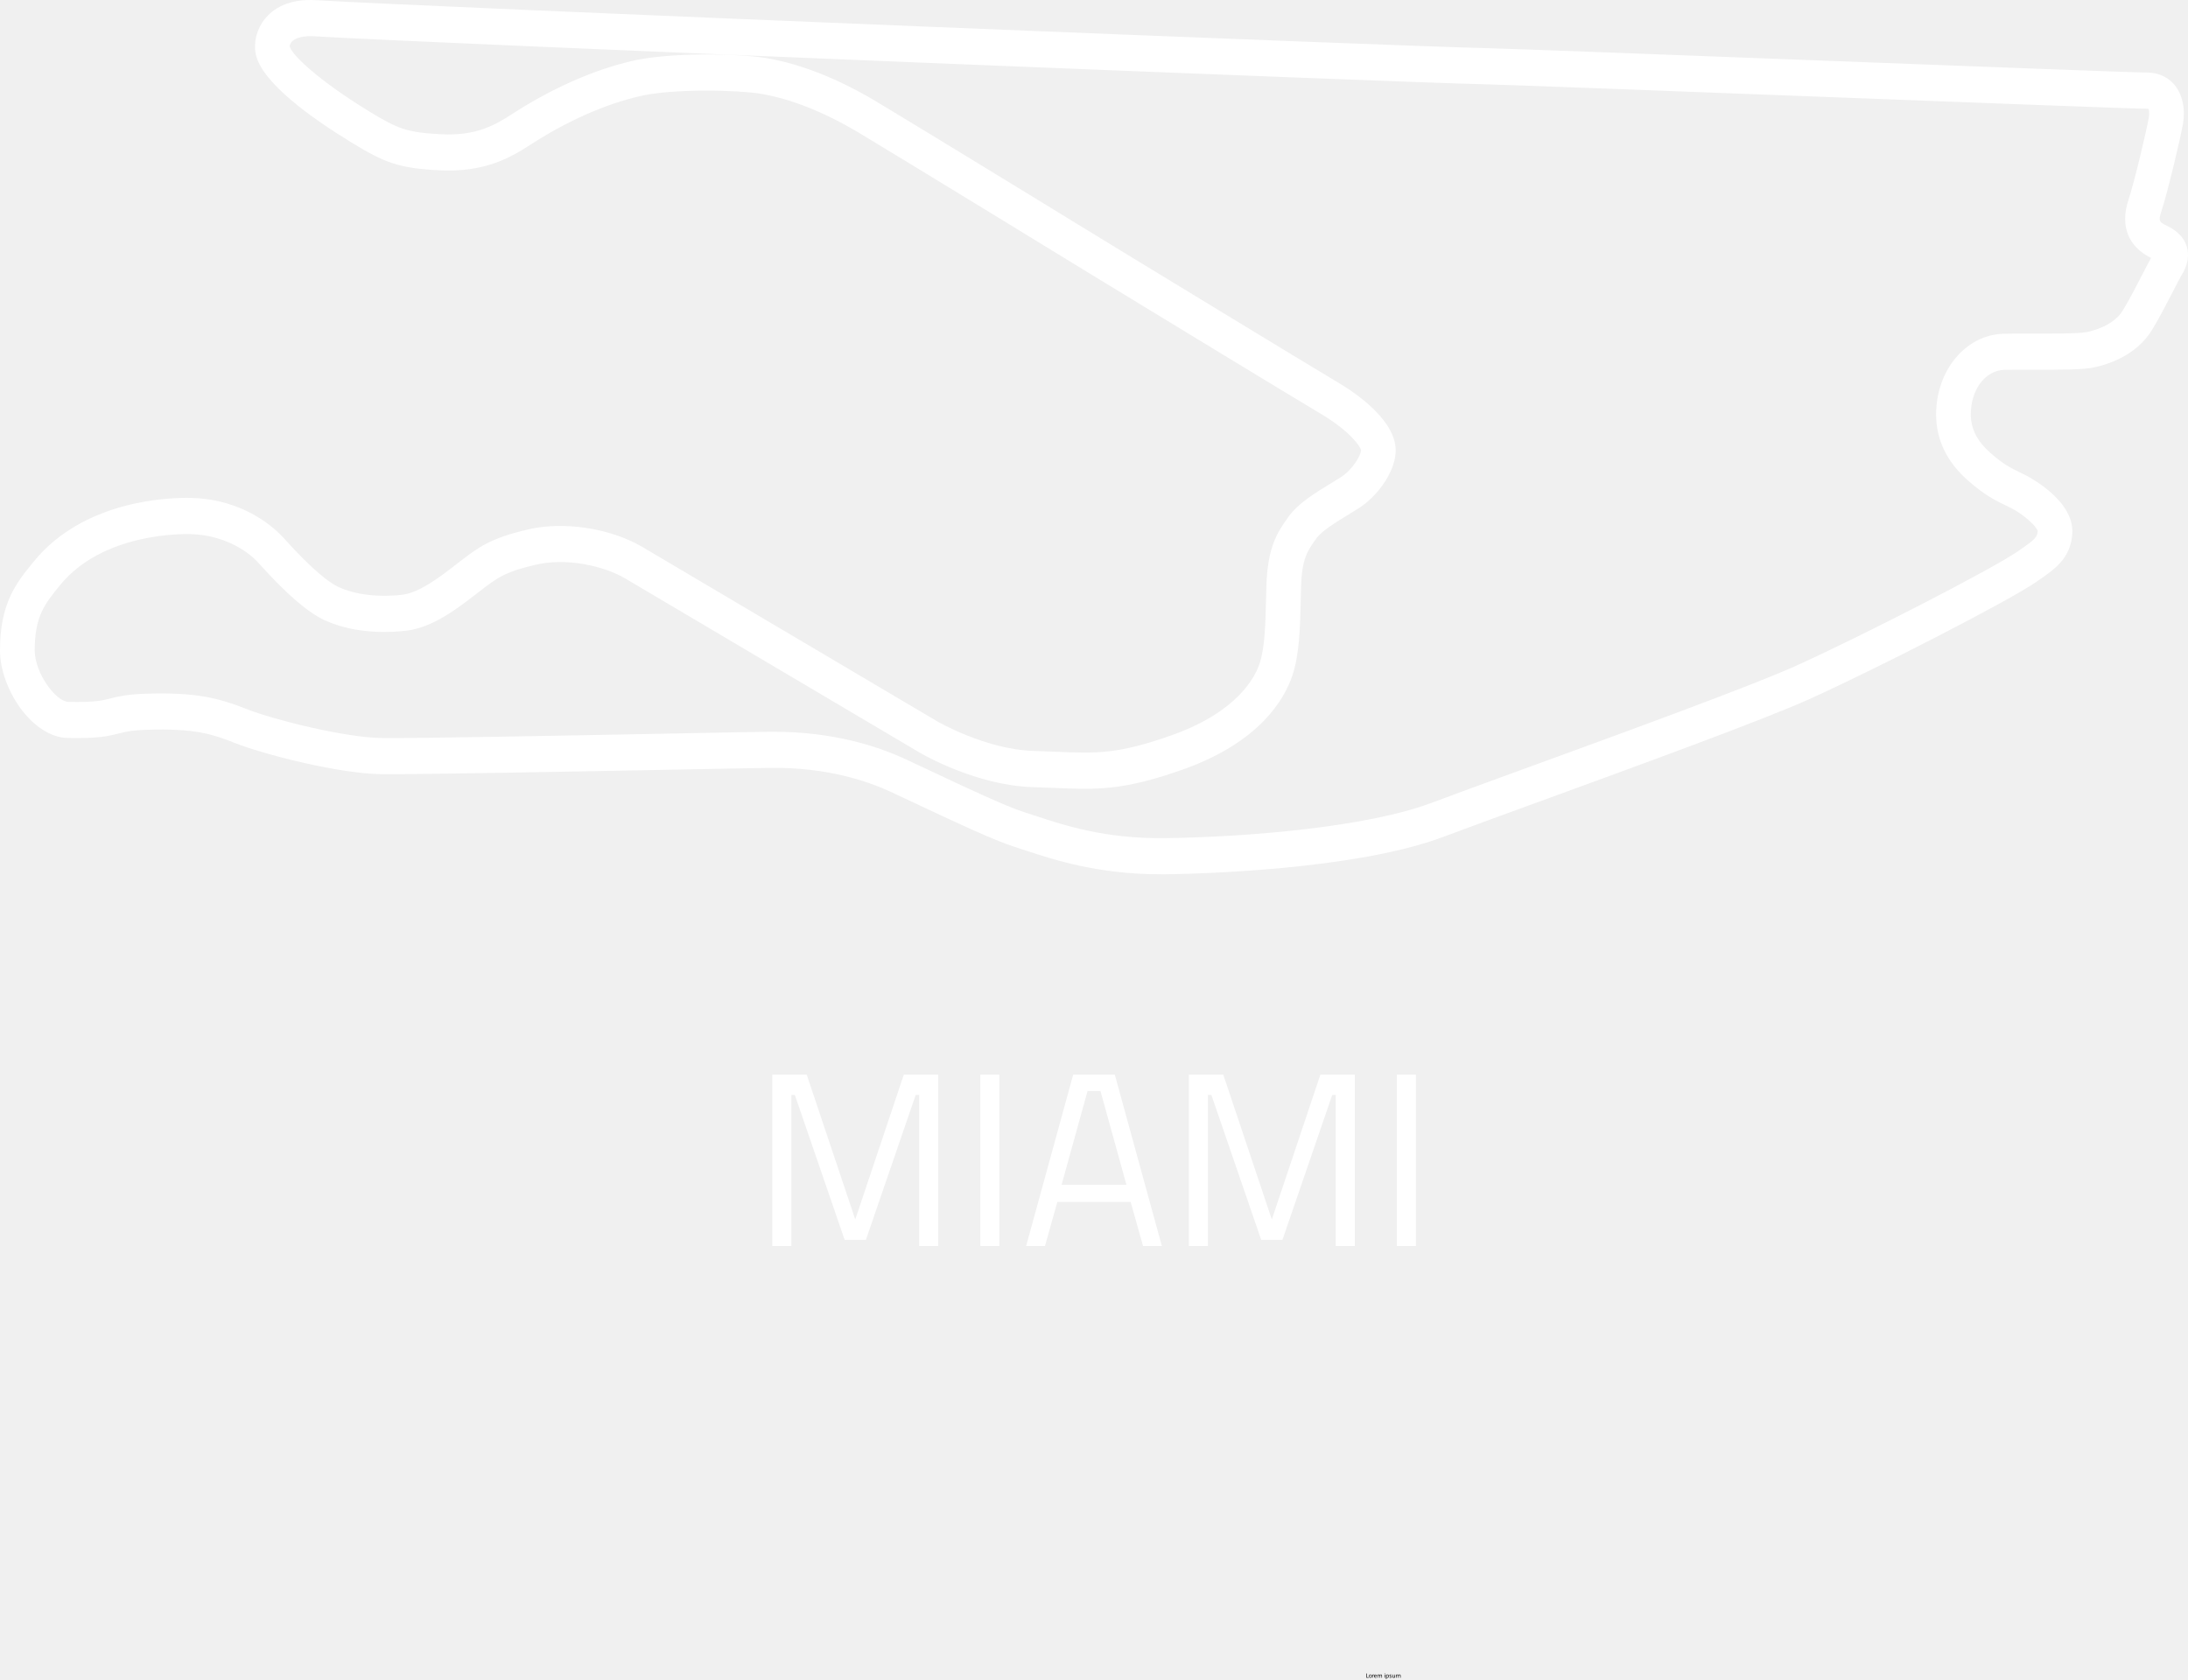
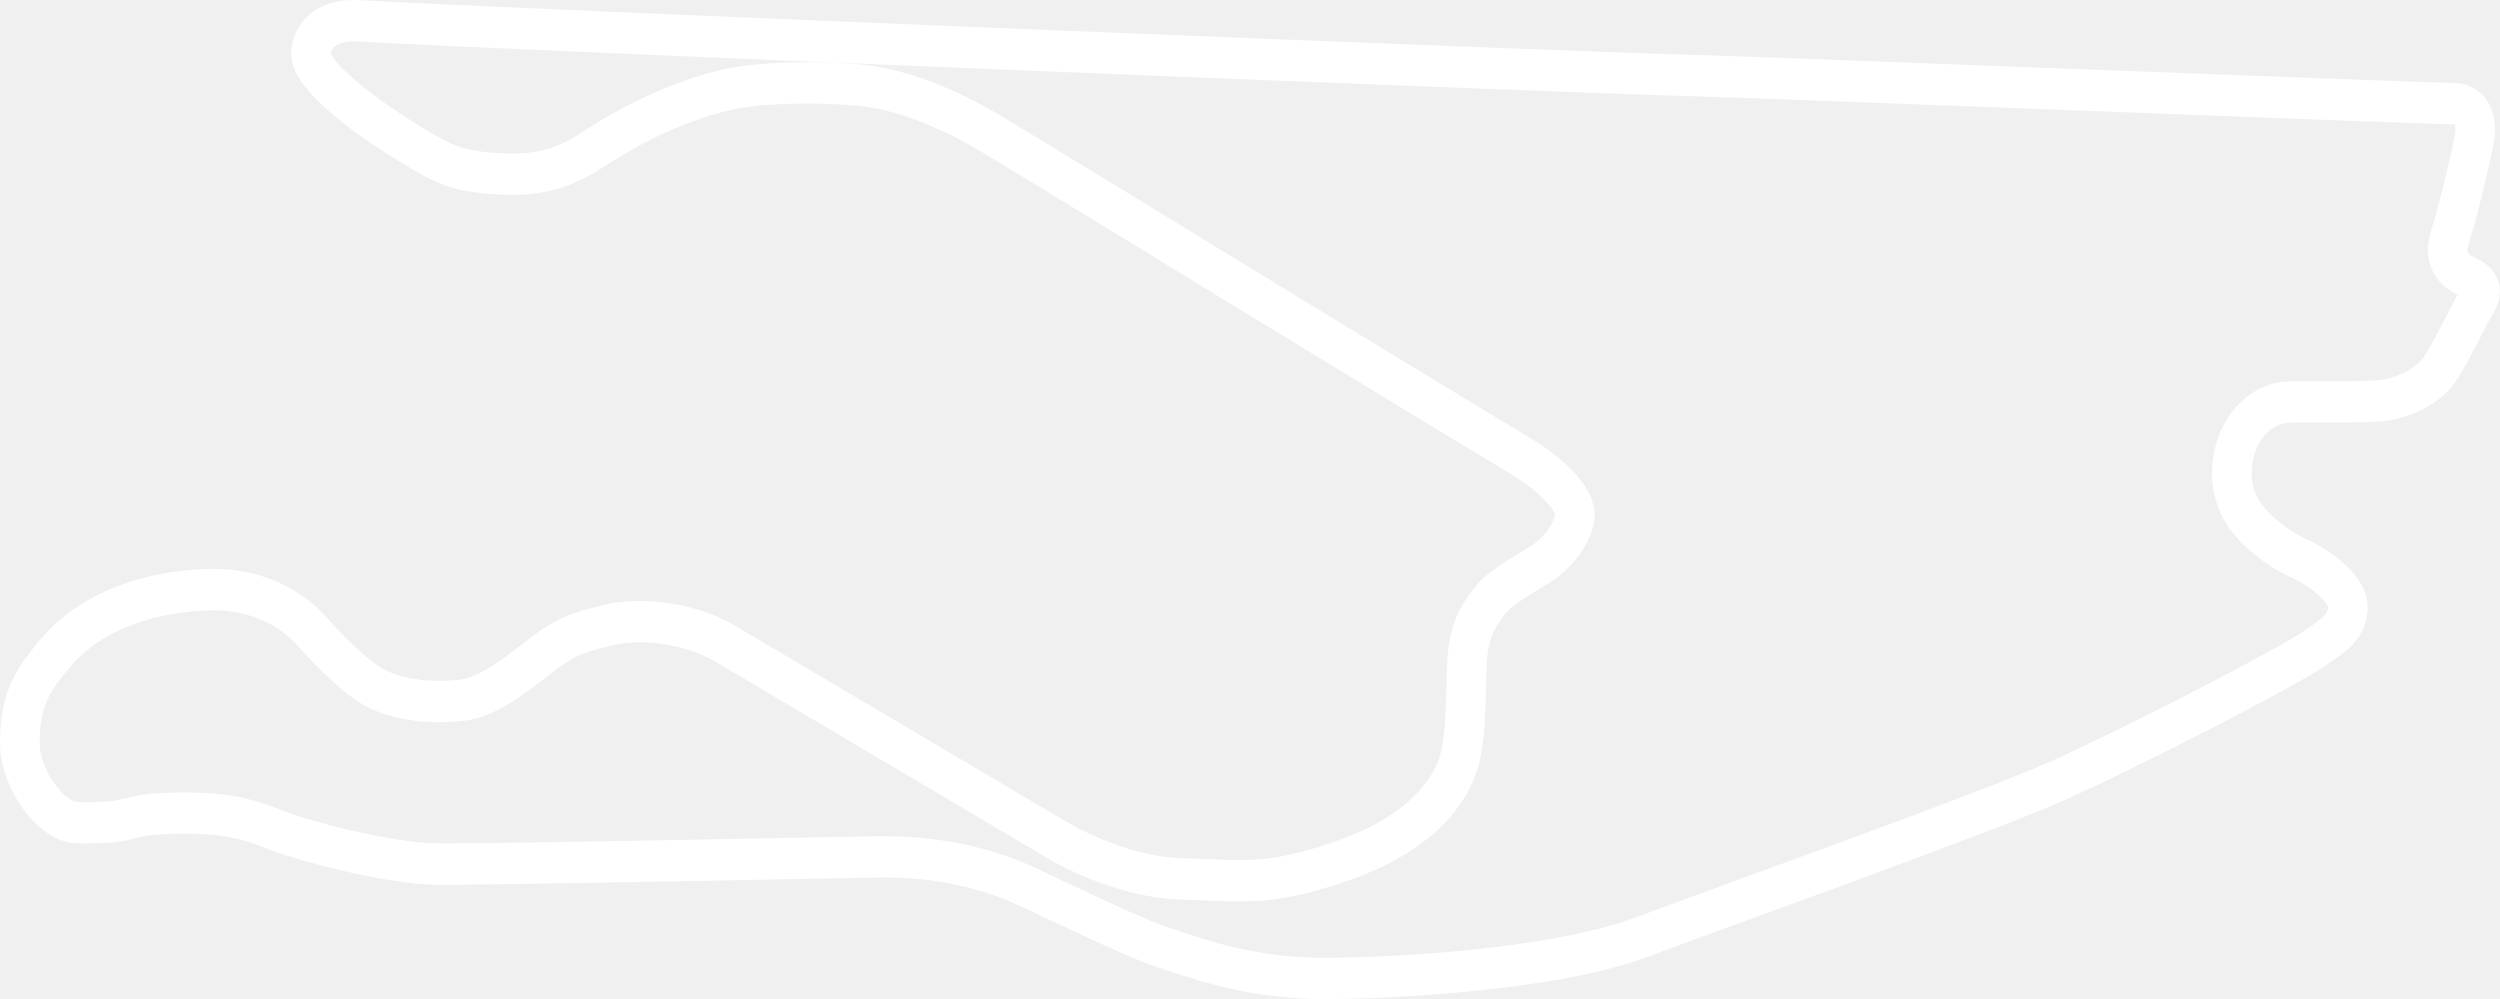
- <svg xmlns="http://www.w3.org/2000/svg" viewBox="0 0 4461.65 3425.31">
+ <svg xmlns="http://www.w3.org/2000/svg" width="4462" height="1783" viewBox="0 0 4462 1783" fill="none">
+   <g clip-path="url(#clip0_13_770)">
+     <path d="M2365.81 1783.16C2238.21 1783.16 2147.09 1752.98 2092.03 1734.78C2084.03 1732.12 2076.76 1729.7 2070.12 1727.64C2026.37 1714.02 1938.82 1672.64 1868.46 1639.45C1848.74 1630.15 1830.8 1621.67 1816.32 1615C1767.17 1592.36 1685.69 1565.22 1574.48 1566.18C1560.48 1566.18 1479.05 1567.75 1375.9 1569.74C1166.9 1573.74 850.83 1579.74 778.85 1579.02C690.23 1578.29 534.61 1537.56 479.44 1515.61C431.72 1496.61 395.71 1485.37 299.06 1488.49C267.72 1489.49 255.34 1492.67 242.25 1496.01C222.34 1501.1 201.83 1506.41 138.91 1505.2C65.51 1504.28 0 1404.5 0 1326.51C0 1229.77 33.13 1189.11 68.2 1146.08C173.51 1016.08 354.73 1014.58 390.2 1015.63C499.2 1018.22 562.25 1079.26 578.99 1097.89C639.58 1165.39 672.94 1189.18 690.24 1197.25C724.24 1213.04 773.24 1218.9 821.32 1212.9C855.99 1208.57 899.17 1175.18 927.74 1153.08L936.19 1146.56C975.59 1116.23 999.35 1097.94 1076.01 1080.04C1148.16 1062.61 1244.24 1077.04 1309.44 1115.33C1362.58 1146.87 1911.66 1471.58 1911.66 1471.58C1912.46 1472.06 2010.92 1528.71 2107.2 1531.58C2124.32 1532.05 2139.94 1532.71 2154.52 1533.33C2235.78 1536.78 2280.52 1538.68 2392.93 1498.27C2523.13 1451.14 2558.93 1381.7 2568.3 1354.03C2579.3 1321.18 2580.42 1274.74 2581.84 1215.95L2582.33 1196.47C2584.48 1114.2 2606.05 1084.01 2626.89 1054.82C2646.33 1026.98 2682.12 1005.21 2713.69 986C2721.25 981.4 2728.36 977.1 2734.42 973.11C2757.91 958.02 2774.5 930.18 2775.29 918.31C2774.13 910.37 2752.29 879.31 2694.99 845.01C2632.78 808.17 2249.32 574.45 2245.47 572.1H2245.39C2241.09 569.48 1815.29 308.64 1750.31 270.1C1679.21 227.91 1611.9 201.3 1550.24 191.05C1504.61 183.69 1372.86 180.05 1303.59 196.37C1232 213.18 1155 247.52 1080.86 295.64C1038.64 323.03 986.16 351.87 896.5 347.39C813.03 343.17 784.69 332.11 716.36 290.39C634.15 240.17 533.64 168.2 521.57 110.48C516.52 86.12 523.82 58.32 540.64 37.86C556.27 18.86 587.01 -3.14 644.51 0.39C885.86 14.9 2881.65 95.39 3021.92 97.89C3092.7 99.78 3407.82 111.82 3712.59 123.47C4027.52 135.47 4353.16 147.94 4377.16 147.94C4407.4 147.94 4425.25 162.12 4434.88 174.02C4450.41 193.19 4456.48 221.6 4451.49 252.02C4446.28 281.86 4420.43 391.52 4406.93 432.37C4400.8 450.87 4403.93 453.26 4416.75 459.48C4431.8 466.78 4452.63 479.37 4459.54 504.4C4467.07 531.65 4452.36 555.25 4447.54 563.02C4445.13 566.96 4438.9 579.02 4432.34 591.84C4420.27 615.3 4403.76 647.45 4388.59 672.41C4354.88 727.85 4292.37 745.08 4267.07 749.92C4245.24 754.09 4200.22 754.28 4138.95 754.09C4117.88 754.03 4097.95 753.97 4086.86 754.35C4048.02 755.68 4018.75 794.75 4018.75 845.23C4018.75 874.41 4031.75 900.05 4058.58 923.62C4085.58 947.52 4100.88 954.89 4124.03 966.03L4128.93 968.41C4129.93 968.89 4229.6 1017.99 4225.76 1087.41C4222.96 1138.29 4190.18 1160.82 4155.5 1184.66L4152.63 1186.66C4094.63 1226.72 3823.92 1365.17 3691.15 1425.26C3596.15 1468.26 3329.81 1565.35 3135.33 1636.26C3055.49 1665.36 2986.53 1690.51 2944.03 1706.55C2763.31 1774.78 2439.58 1782.37 2376.51 1783.2C2372.92 1783.2 2369.35 1783.27 2365.81 1783.27M1578.81 1492.55C1699.69 1492.55 1790.17 1522.44 1845.02 1547.71C1859.64 1554.45 1877.79 1563.01 1897.72 1572.42C1962.53 1603.02 2051.29 1644.94 2090.43 1657.12C2097.43 1659.3 2105.11 1661.83 2113.52 1664.62C2169.42 1683.12 2253.81 1711.12 2375.66 1709.48C2544.35 1707.27 2788.11 1687.02 2919.93 1637.24C2962.81 1621.07 3031.93 1595.86 3111.99 1566.67C3305.43 1496.15 3570.34 1399.56 3662.99 1357.67C3801.99 1294.76 4063.1 1160.07 4113.61 1125.22L4116.55 1123.22C4149.76 1100.39 4154.45 1095.53 4155.13 1083.22C4153.27 1073.79 4125.75 1048.22 4099.13 1035.32L4094.33 1033.01C4069.03 1020.8 4047.19 1010.27 4012.89 979.95C3969.89 942.1 3948.02 896.77 3948.02 845.3C3948.02 755.66 4008.02 683.38 4084.54 680.75C4096.87 680.33 4116.54 680.39 4139.22 680.44C4178.22 680.55 4237.22 680.75 4254.34 677.44C4266.94 675.04 4309.55 664.72 4328.82 633.01C4342.61 610.33 4358.42 579.55 4369.98 557.08C4377.04 543.31 4382.42 532.86 4386.34 526.08C4339.75 503.21 4322.88 460.37 4340.03 408.43C4352.42 370.98 4377.11 266.3 4381.82 239.26C4383.23 230.75 4382.05 224.06 4380.99 221.93C4380.69 221.99 4379.42 221.76 4377.21 221.76C4351.91 221.76 4040.14 209.84 3710.03 197.22C3405.46 185.59 3090.53 173.55 3020.45 171.67C2880.29 169.12 882 88.49 640.41 74C619.22 72.68 602.52 76.77 594.98 85.17C590.43 90.17 590.79 95.02 590.8 95.06C594.88 111.18 647.7 163 752.17 226.82C811.17 262.82 828.87 270.21 899.93 273.82C969.27 277.33 1007.34 256.58 1043.43 233.16C1124.24 180.72 1208.76 143.16 1287.9 124.52C1363.99 106.52 1502.78 108.84 1561.2 118.26C1631.45 129.94 1706.8 159.49 1785.33 206.1C1850.45 244.77 2273.72 504.03 2281.16 508.59C2285.04 510.94 2668.1 744.43 2730.05 781.12C2766.36 802.83 2850.05 859.97 2845.86 923.48C2842.93 967.42 2805.52 1014.12 2771.86 1035.78C2765.47 1039.97 2757.7 1044.7 2749.38 1049.78C2726.38 1063.78 2694.84 1082.95 2683.9 1098.62C2665.55 1124.31 2654.61 1139.62 2653.06 1198.62L2652.58 1217.96C2651 1283.17 2649.75 1334.69 2635.07 1378.52C2619.2 1425.52 2569.69 1512.46 2416.07 1568.07C2290.93 1613.07 2235.47 1610.67 2151.6 1607.13C2137.32 1606.52 2122.03 1605.87 2105.21 1605.4C1991.1 1601.97 1881.43 1538.57 1876.82 1535.88C1876.67 1535.79 1327.51 1211.03 1274.51 1179.58C1231.51 1154.37 1154.86 1136.77 1091.73 1152.01C1029.38 1166.56 1014.42 1178.08 978.24 1205.94L969.9 1212.37C933.25 1240.71 883.05 1279.52 829.72 1286.19C800.82 1289.81 726.52 1294.95 661.32 1264.65C626.98 1248.65 583.14 1210.59 527.25 1148.34C502.57 1120.88 453.15 1090.96 388.35 1089.41C370.03 1088.82 208.49 1087.33 122.25 1193.78C91.25 1231.78 70.8 1256.92 70.8 1326.61C70.8 1372.55 113.69 1431.26 139.99 1431.61C193.84 1432.61 209.17 1428.7 225.38 1424.55C240.71 1420.65 258.08 1416.21 296.86 1414.94C397.07 1411.7 443.74 1422.64 504.72 1446.87C555.48 1467 703 1504.68 779.53 1505.3C850.53 1506.2 1166.03 1500.05 1374.58 1496.04C1482.16 1493.96 1559.87 1492.46 1574.29 1492.46C1575.77 1492.46 1577.29 1492.46 1578.77 1492.46" fill="white" />
+   </g>
  <defs>
-     <style>.cls-1{fill:#fff;}.cls-2{font-size:12px;font-family:TitilliumWeb-Regular, Titillium Web;letter-spacing:-0.01em;}.cls-3{letter-spacing:0em;}.cls-4{letter-spacing:-0.01em;}</style>
+     <clipPath id="clip0_13_770">
+       <rect width="4462" height="1783" fill="white" />
+     </clipPath>
  </defs>
-   <g id="Layer_2" data-name="Layer 2">
-     <g id="Layer_1-2" data-name="Layer 1">
-       <path class="cls-1" d="M1574.84,2541.32V2191.86H1645l99,295.43,99-295.43h70.19v349.46H1874.3V2233.27h-7.06L1765.73,2528.7H1722.3l-101.51-295.43h-7.07v308.05Z" />
-       <path class="cls-1" d="M1999,2541.32V2191.86h38.88v349.46Z" />
-       <path class="cls-1" d="M2092.46,2541.32l95.95-349.46h84.84l95.95,349.46h-38.38l-25.25-89.89H2156.09l-25.25,89.89Zm125.24-316.13-53,191.4H2297l-53-191.4Z" />
-       <path class="cls-1" d="M2424.24,2541.32V2191.86h70.19l99,295.43,99-295.43h70.2v349.46H2723.7V2233.27h-7.07l-101.5,295.43H2571.7l-101.51-295.43h-7.07v308.05Z" />
-       <path class="cls-1" d="M2848.44,2541.32V2191.86h38.88v349.46Z" />
-       <path class="cls-1" d="M2365.81,1783.16c-127.6,0-218.72-30.18-273.78-48.38-8-2.66-15.27-5.08-21.91-7.14-43.75-13.62-131.3-55-201.66-88.19-19.72-9.3-37.66-17.78-52.14-24.45-49.15-22.64-130.63-49.78-241.84-48.82-14,0-95.43,1.57-198.58,3.56-209,4-525.07,10-597.05,9.28-88.62-.73-244.24-41.46-299.41-63.41-47.72-19-83.73-30.24-180.38-27.12-31.34,1-43.72,4.18-56.81,7.52-19.91,5.09-40.42,10.4-103.34,9.19C65.51,1504.28,0,1404.5,0,1326.51c0-96.74,33.13-137.4,68.2-180.43,105.31-130,286.53-131.5,322-130.45,109,2.59,172.05,63.63,188.79,82.26,60.59,67.5,93.95,91.29,111.25,99.36,34,15.79,83,21.65,131.08,15.65,34.67-4.33,77.85-37.72,106.42-59.82l8.45-6.52c39.4-30.33,63.16-48.62,139.82-66.52,72.15-17.43,168.23-3,233.43,35.29,53.14,31.54,602.22,356.25,602.22,356.25.8.48,99.26,57.13,195.54,60,17.12.47,32.74,1.13,47.32,1.75,81.26,3.45,126,5.35,238.41-35.06,130.2-47.13,166-116.57,175.37-144.24,11-32.85,12.12-79.29,13.54-138.08l.49-19.48c2.15-82.27,23.72-112.46,44.56-141.65,19.44-27.84,55.23-49.61,86.8-68.82,7.56-4.6,14.67-8.9,20.73-12.89,23.49-15.09,40.08-42.93,40.87-54.8-1.16-7.94-23-39-80.3-73.3-62.21-36.84-445.67-270.56-449.52-272.91l-.08,0c-4.3-2.62-430.1-263.46-495.08-302-71.1-42.19-138.41-68.8-200.07-79.05-45.63-7.36-177.38-11-246.65,5.32C1232,213.18,1155,247.52,1080.86,295.64c-42.22,27.39-94.7,56.23-184.36,51.75-83.47-4.22-111.81-15.28-180.14-57-82.21-50.22-182.72-122.19-194.79-179.91-5.05-24.36,2.25-52.16,19.07-72.62,15.63-19,46.37-41,103.87-37.47,241.35,14.51,2237.14,95,2377.41,97.5,70.78,1.89,385.9,13.93,690.67,25.58,314.93,12,640.57,24.47,664.57,24.47,30.24,0,48.09,14.18,57.72,26.08,15.53,19.17,21.6,47.58,16.61,78-5.21,29.84-31.06,139.5-44.56,180.35-6.13,18.5-3,20.89,9.82,27.11,15.05,7.3,35.88,19.89,42.79,44.92,7.53,27.25-7.18,50.85-12,58.62-2.41,3.94-8.64,16-15.2,28.82-12.07,23.46-28.58,55.61-43.75,80.57-33.71,55.44-96.22,72.67-121.52,77.51-21.83,4.17-66.85,4.36-128.12,4.17-21.07-.06-41-.12-52.09.26-38.84,1.33-68.11,40.4-68.11,90.88,0,29.18,13,54.82,39.83,78.39,27,23.9,42.3,31.27,65.45,42.41l4.9,2.38c1,.48,100.67,49.58,96.83,119-2.8,50.88-35.58,73.41-70.26,97.25l-2.87,2c-58,40.06-328.71,178.51-461.48,238.6-95,43-361.34,140.09-555.82,211-79.84,29.1-148.8,54.25-191.3,70.29-180.72,68.23-504.45,75.82-567.52,76.65-3.59,0-7.16.07-10.7.07m-787-290.72c120.88,0,211.36,29.89,266.21,55.16,14.62,6.74,32.77,15.3,52.7,24.71,64.81,30.6,153.57,72.52,192.71,84.7,7,2.18,14.68,4.71,23.09,7.5,55.9,18.5,140.29,46.5,262.14,44.86,168.69-2.21,412.45-22.46,544.27-72.24,42.88-16.17,112-41.38,192.06-70.57,193.44-70.52,458.35-167.11,551-209,139-62.91,400.11-197.6,450.62-232.45l2.94-2c33.21-22.83,37.9-27.69,38.58-40-1.86-9.43-29.38-35-56-47.9l-4.8-2.31c-25.3-12.21-47.14-22.74-81.44-53.06-43-37.85-64.87-83.18-64.87-134.65,0-89.64,60-161.92,136.52-164.55,12.33-.42,32-.36,54.68-.31,39,.11,98,.31,115.12-3,12.6-2.4,55.21-12.72,74.48-44.43,13.79-22.68,29.6-53.46,41.16-75.93,7.06-13.77,12.44-24.22,16.36-31-46.59-22.87-63.46-65.71-46.31-117.65,12.39-37.45,37.08-142.13,41.79-169.17,1.41-8.51.23-15.2-.83-17.33-.3.06-1.57-.17-3.78-.17-25.3,0-337.07-11.92-667.18-24.54-304.57-11.63-619.5-23.67-689.58-25.55C2880.29,169.12,882,88.49,640.41,74c-21.19-1.32-37.89,2.77-45.43,11.17-4.55,5-4.19,9.85-4.18,9.89,4.08,16.12,56.9,67.94,161.37,131.76,59,36,76.7,43.39,147.76,47,69.34,3.51,107.41-17.24,143.5-40.66,80.81-52.44,165.33-90,244.47-108.64,76.09-18,214.88-15.68,273.3-6.26,70.25,11.68,145.6,41.23,224.13,87.84,65.12,38.67,488.39,297.93,495.83,302.49,3.88,2.35,386.94,235.84,448.89,272.53,36.31,21.71,120,78.85,115.81,142.36-2.93,43.94-40.34,90.64-74,112.3-6.39,4.19-14.16,8.92-22.48,14-23,14-54.54,33.17-65.48,48.84-18.35,25.69-29.29,41-30.84,100l-.48,19.34c-1.58,65.21-2.83,116.73-17.51,160.56-15.87,47-65.38,133.94-219,189.55-125.14,45-180.6,42.6-264.47,39.06-14.28-.61-29.57-1.26-46.39-1.73-114.11-3.43-223.78-66.83-228.39-69.52-.15-.09-549.31-324.85-602.31-356.3-43-25.21-119.65-42.81-182.78-27.57-62.35,14.55-77.31,26.07-113.49,53.93l-8.34,6.43c-36.65,28.34-86.85,67.15-140.18,73.82-28.9,3.62-103.2,8.76-168.4-21.54-34.34-16-78.18-54.06-134.07-116.31-24.68-27.46-74.1-57.38-138.9-58.93-18.32-.59-179.86-2.08-266.1,104.37-31,38-51.45,63.14-51.45,132.83,0,45.94,42.89,104.65,69.19,105,53.85,1,69.18-2.91,85.39-7.06,15.33-3.9,32.7-8.34,71.48-9.61,100.21-3.24,146.88,7.7,207.86,31.93C555.48,1467,703,1504.68,779.53,1505.3c71,.9,386.5-5.25,595.05-9.26,107.58-2.08,185.29-3.58,199.71-3.58,1.48,0,3,0,4.48,0" />
-       <text class="cls-2" transform="translate(2785.02 3421.89)">L<tspan class="cls-3" x="5.69" y="0">o</tspan>
-         <tspan class="cls-4" x="12.02" y="0">r</tspan>
-         <tspan class="cls-3" x="16.06" y="0">em ipsum</tspan>
-       </text>
-     </g>
-   </g>
</svg>
